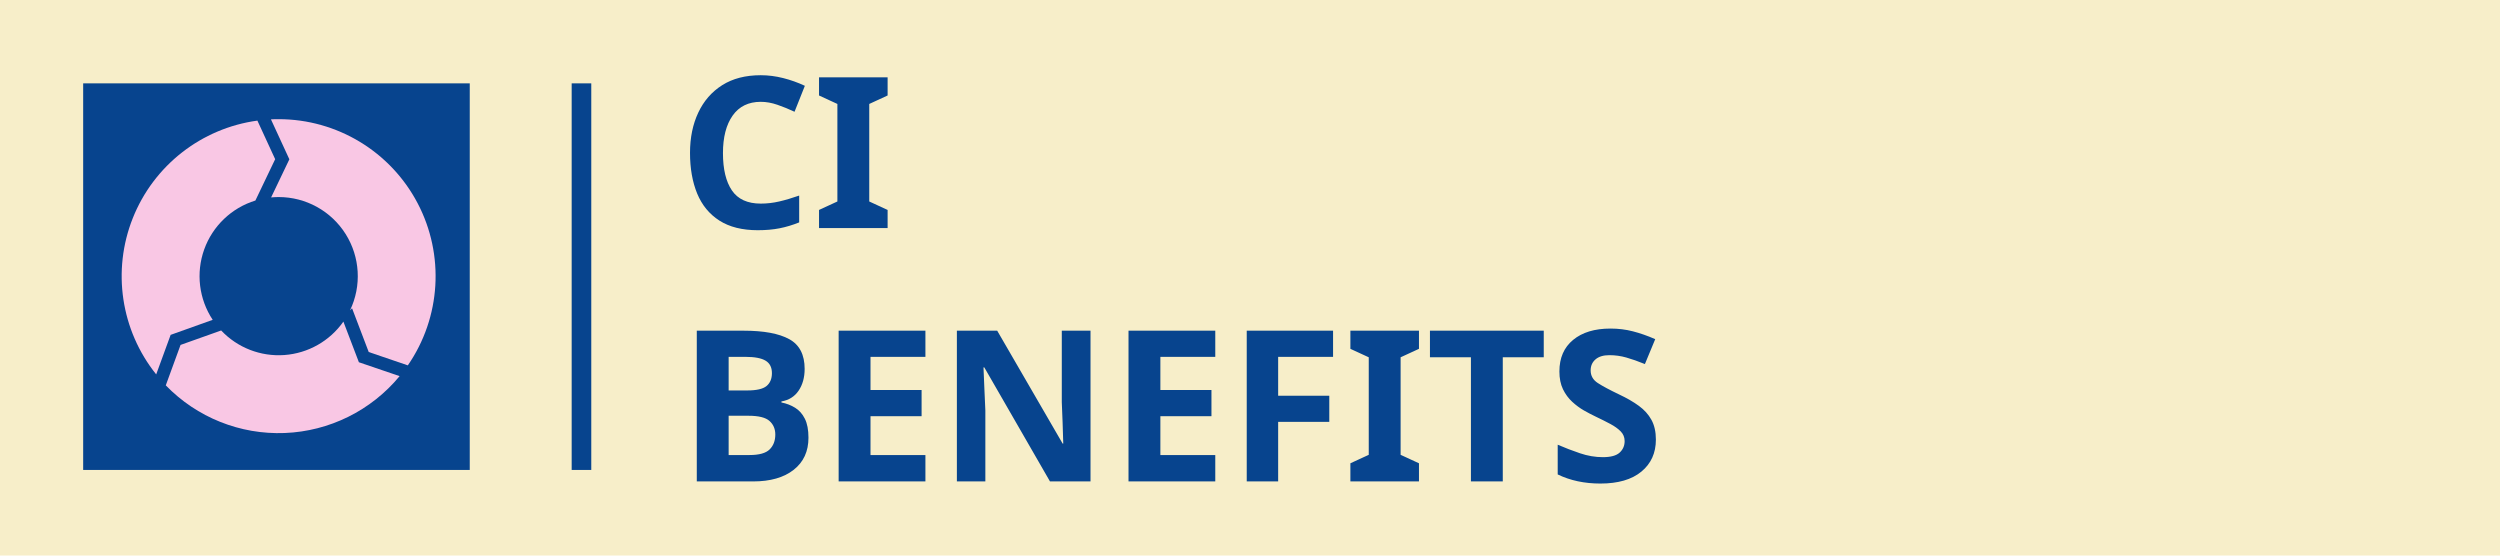
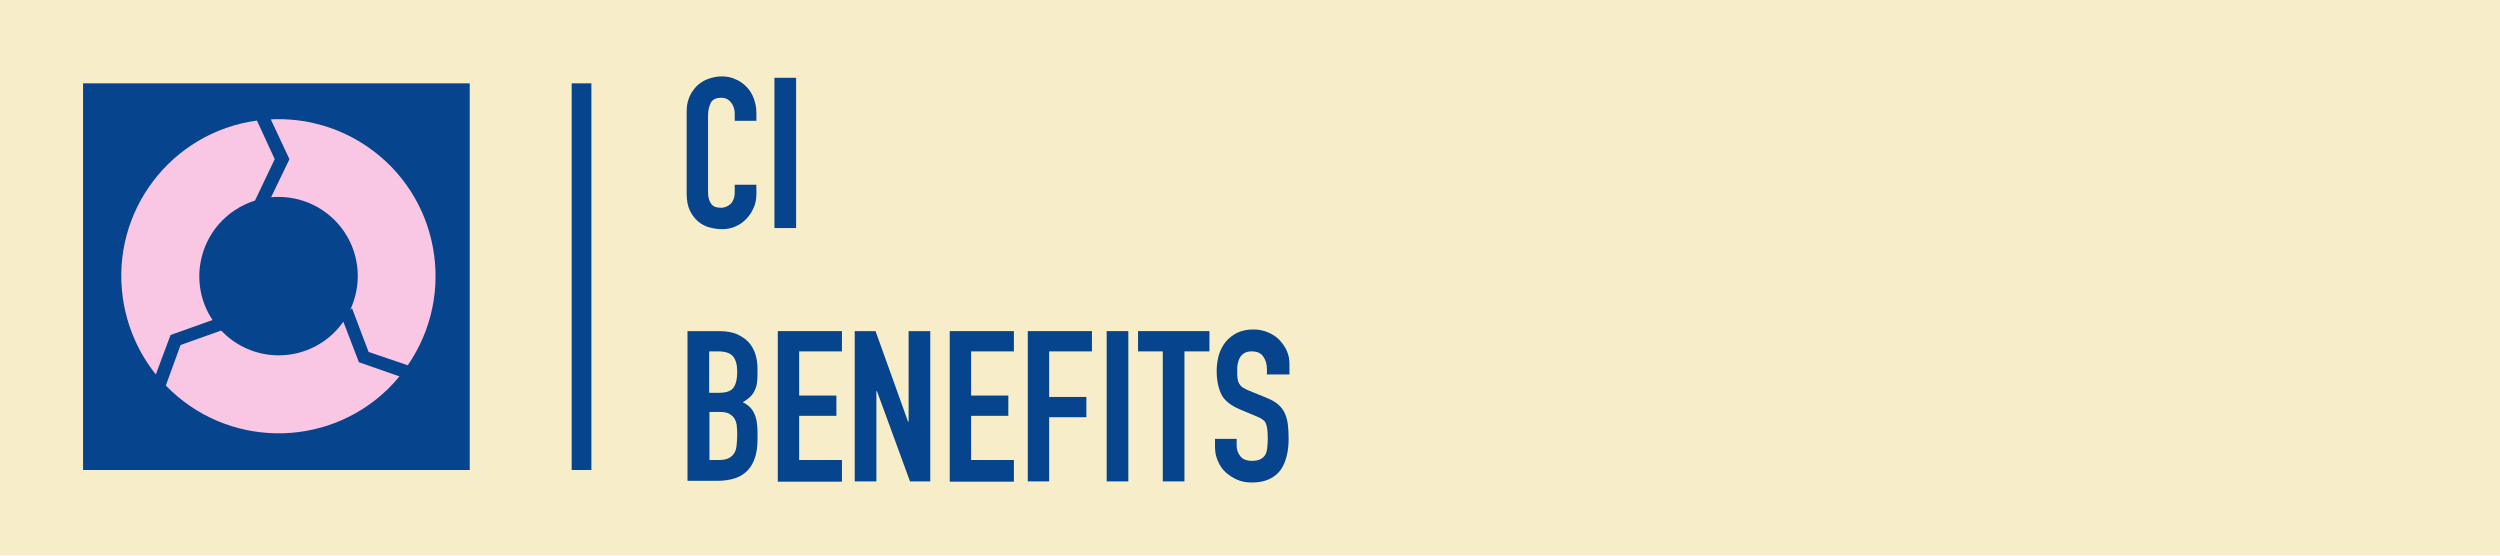
- <svg xmlns="http://www.w3.org/2000/svg" id="Layer_1" data-name="Layer 1" viewBox="0 0 900 200">
-   <defs>
-     <style>.cls-1{fill:#f7eec9;}.cls-2,.cls-4{fill:#07448e;}.cls-3{fill:#f9c7e4;}.cls-4{font-size:76px;font-family:DINCondensed-Bold, DIN Condensed;font-weight:700;}</style>
-   </defs>
-   <rect class="cls-1" width="900" height="200" />
-   <rect class="cls-2" x="205.8" y="30.01" width="7.06" height="139.17" />
-   <rect class="cls-2" x="29.94" y="30.01" width="139.17" height="139.17" />
-   <path class="cls-3" d="M104.17,57.35,97.6,71.07c.9-.08,1.8-.13,2.71-.13A28.48,28.48,0,0,1,126,111.74l.74-.77,6,15.76,14.08,4.8A56.53,56.53,0,0,0,100.31,42.9c-.93,0-1.85,0-2.77.07Z" />
-   <path class="cls-3" d="M61.43,120.55l15.14-5.41A28.49,28.49,0,0,1,91.94,72.19l7.12-14.88-6.4-13.89a56.52,56.52,0,0,0-36.43,91.36Z" />
-   <path class="cls-3" d="M129.2,130.41l-5.58-14.63a28.48,28.48,0,0,1-44,3.19L65,124.17l-5.32,14.56a56.53,56.53,0,0,0,84.18-3.32Z" />
-   <text class="cls-4" transform="translate(244 82.11)">CI<tspan x="0" y="91.2">BENEFITS</tspan>
-   </text>
+ <svg xmlns="http://www.w3.org/2000/svg" version="1.1" id="Layer_1" x="0px" y="0px" viewBox="0 0 900 200" style="enable-background:new 0 0 900 200;" xml:space="preserve">
+   <style type="text/css">
+ 	.st0{fill:#F7EEC9;}
+ 	.st1{fill:#07448E;}
+ 	.st2{fill:#F9C7E4;}
+ 	.st3{enable-background:new    ;}
+ </style>
+   <rect class="st0" width="900" height="200" />
+   <rect x="205.8" y="30" class="st1" width="7.1" height="139.2" />
+   <rect x="29.9" y="30" class="st1" width="139.2" height="139.2" />
+   <path class="st2" d="M104.2,57.3l-6.6,13.7c0.9-0.1,1.8-0.1,2.7-0.1c15.7,0,28.5,12.7,28.5,28.5c0,4.3-1,8.5-2.8,12.3l0.7-0.8  l6,15.8l14.1,4.8c17.7-25.7,11.3-60.9-14.4-78.6c-9.4-6.5-20.6-10-32.1-10c-0.9,0-1.8,0-2.8,0.1L104.2,57.3z" />
+   <path class="st2" d="M61.4,120.6l15.1-5.4c-8.7-13.1-5.1-30.8,8-39.5c2.3-1.5,4.7-2.7,7.3-3.5l7.1-14.9l-6.4-13.9  c-30.9,4.2-52.6,32.7-48.3,63.7c1.4,10.1,5.5,19.7,11.9,27.7L61.4,120.6z" />
+   <path class="st2" d="M129.2,130.4l-5.6-14.6c-9,12.9-26.8,16-39.7,6.9c-1.6-1.1-3-2.4-4.3-3.7L65,124.2l-5.3,14.6  c21.7,22.4,57.5,23,79.9,1.3c1.5-1.5,2.9-3,4.2-4.6L129.2,130.4z" />
+   <g class="st3">
+     <path class="st1" d="M272.3,70c0,1.7-0.3,3.3-1,4.8c-0.6,1.5-1.5,2.8-2.6,4c-1.1,1.1-2.4,2.1-3.9,2.7c-1.5,0.7-3.1,1-4.8,1   c-1.5,0-3-0.2-4.5-0.6c-1.5-0.4-2.9-1.1-4.1-2.1c-1.2-1-2.2-2.3-3-3.9c-0.8-1.6-1.2-3.7-1.2-6.2V40c0-1.8,0.3-3.4,0.9-4.9   c0.6-1.5,1.5-2.8,2.6-4c1.1-1.1,2.4-2,4-2.6c1.5-0.6,3.3-1,5.1-1c1.8,0,3.4,0.3,4.9,1c1.5,0.6,2.8,1.5,4,2.7c1.1,1.1,2,2.5,2.6,4.1   c0.6,1.6,1,3.3,1,5.2v3h-7.8v-2.6c0-1.5-0.4-2.8-1.3-4c-0.9-1.1-2-1.7-3.5-1.7c-1.9,0-3.2,0.6-3.8,1.8c-0.6,1.2-1,2.7-1,4.5v27.7   c0,1.6,0.3,2.9,1,4c0.7,1.1,1.9,1.6,3.7,1.6c0.5,0,1.1-0.1,1.6-0.3c0.6-0.2,1.1-0.5,1.6-0.9c0.5-0.4,0.9-1,1.2-1.7   c0.3-0.7,0.5-1.6,0.5-2.7v-2.7h7.8V70z" />
+     <path class="st1" d="M278.8,28h7.8v54.1h-7.8V28z" />
+   </g>
+   <g class="st3">
+     <path class="st1" d="M247.6,119.2H259c2.5,0,4.6,0.4,6.3,1.1c1.7,0.8,3.2,1.8,4.3,3c1.1,1.3,1.9,2.7,2.4,4.4   c0.5,1.6,0.7,3.4,0.7,5.1v2c0,1.5-0.1,2.7-0.3,3.7c-0.2,1-0.6,1.9-1,2.7c-0.5,0.8-1,1.4-1.7,2c-0.7,0.6-1.4,1.1-2.3,1.6   c1.8,0.9,3.2,2.1,4,3.8c0.9,1.7,1.3,4,1.3,6.8v3c0,4.8-1.2,8.4-3.5,10.9c-2.3,2.5-6,3.8-11.1,3.8h-10.6V119.2z M255.4,141.4h3.5   c2.6,0,4.3-0.6,5.2-1.9c0.9-1.3,1.3-3.2,1.3-5.7c0-2.4-0.5-4.3-1.5-5.5c-1-1.2-2.8-1.8-5.4-1.8h-3.2V141.4z M255.4,165.6h3.3   c1.6,0,2.8-0.2,3.7-0.7c0.9-0.5,1.6-1.1,2-1.9c0.5-0.8,0.7-1.8,0.8-2.9c0.1-1.1,0.2-2.3,0.2-3.6c0-1.4-0.1-2.6-0.2-3.6   c-0.2-1-0.5-1.9-1-2.5c-0.5-0.7-1.2-1.2-2-1.6c-0.9-0.4-2-0.5-3.4-0.5h-3.4V165.6z" />
+     <path class="st1" d="M280,119.2h23.1v7.3h-15.4v15.9h13.4v7.3h-13.4v15.9h15.4v7.8H280V119.2z" />
+     <path class="st1" d="M307.8,119.2h7.4l11.7,32.6h0.2v-32.6h7.8v54.1h-7.3l-11.9-32.5h-0.2v32.5h-7.8V119.2z" />
+     <path class="st1" d="M341.9,119.2H365v7.3h-15.4v15.9H363v7.3h-13.4v15.9H365v7.8h-23.1V119.2z" />
+     <path class="st1" d="M370,119.2h23.1v7.3h-15.4v16.4h13.4v7.3h-13.4v23.1H370V119.2z" />
+     <path class="st1" d="M398.4,119.2h7.8v54.1h-7.8V119.2z" />
+     <path class="st1" d="M418.7,126.5h-9v-7.3h25.7v7.3h-9v46.8h-7.8V126.5z" />
+     <path class="st1" d="M463.9,134.8h-7.8V133c0-1.8-0.4-3.3-1.3-4.6s-2.2-1.9-4.2-1.9c-1.1,0-1.9,0.2-2.6,0.6   c-0.7,0.4-1.2,0.9-1.6,1.6c-0.4,0.6-0.6,1.4-0.8,2.2c-0.2,0.8-0.2,1.7-0.2,2.6c0,1.1,0,2,0.1,2.7c0.1,0.7,0.3,1.4,0.6,1.9   c0.3,0.5,0.7,1,1.3,1.4c0.6,0.4,1.4,0.8,2.4,1.2l5.9,2.4c1.7,0.7,3.1,1.4,4.2,2.3c1.1,0.9,1.9,1.9,2.5,3.1c0.6,1.2,1,2.6,1.2,4.1   c0.2,1.5,0.3,3.3,0.3,5.3c0,2.3-0.2,4.4-0.7,6.3c-0.5,2-1.2,3.6-2.2,5c-1,1.4-2.4,2.5-4.1,3.3c-1.7,0.8-3.8,1.2-6.3,1.2   c-1.9,0-3.6-0.3-5.2-1c-1.6-0.7-3-1.6-4.2-2.7c-1.2-1.1-2.1-2.5-2.8-4.1c-0.7-1.6-1-3.3-1-5.1V158h7.8v2.4c0,1.4,0.4,2.7,1.3,3.8   c0.8,1.1,2.2,1.7,4.2,1.7c1.3,0,2.3-0.2,3.1-0.6c0.7-0.4,1.3-0.9,1.7-1.6c0.4-0.7,0.6-1.5,0.7-2.5c0.1-1,0.2-2.1,0.2-3.3   c0-1.4-0.1-2.6-0.2-3.5c-0.1-0.9-0.3-1.6-0.6-2.2c-0.3-0.6-0.8-1-1.4-1.4c-0.6-0.4-1.4-0.7-2.3-1.1l-5.5-2.3   c-3.3-1.4-5.6-3.2-6.7-5.4c-1.1-2.3-1.7-5.1-1.7-8.5c0-2,0.3-4,0.8-5.8c0.6-1.8,1.4-3.4,2.5-4.7c1.1-1.3,2.5-2.4,4.1-3.2   c1.7-0.8,3.6-1.2,5.9-1.2c1.9,0,3.7,0.4,5.3,1.1c1.6,0.7,3,1.6,4.1,2.8c1.1,1.2,2,2.5,2.6,3.9c0.6,1.4,0.9,2.9,0.9,4.4V134.8z" />
+   </g>
</svg>
